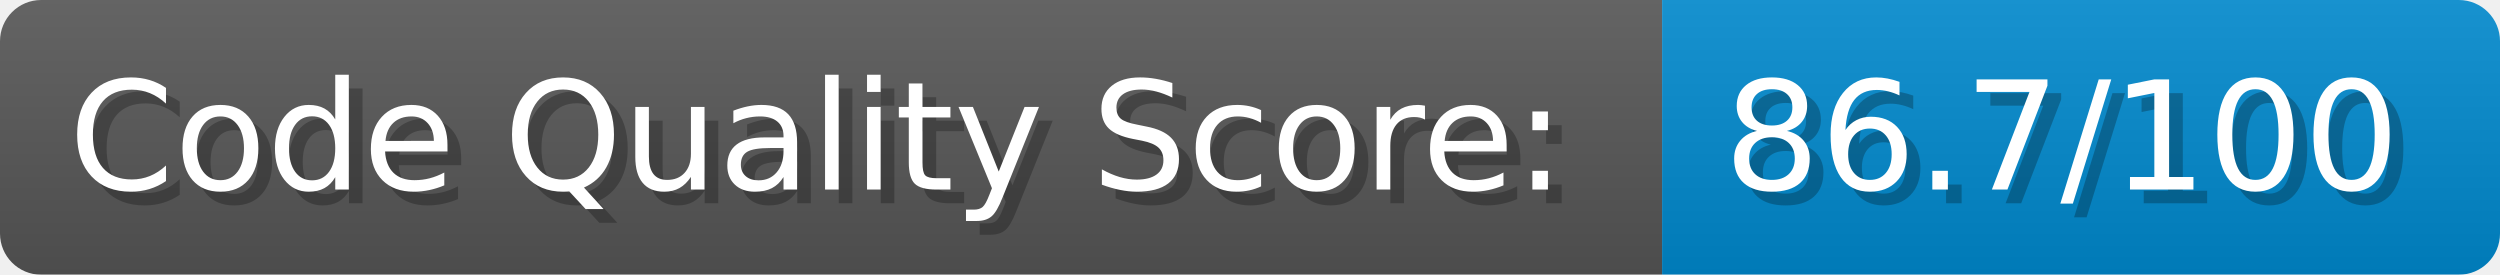
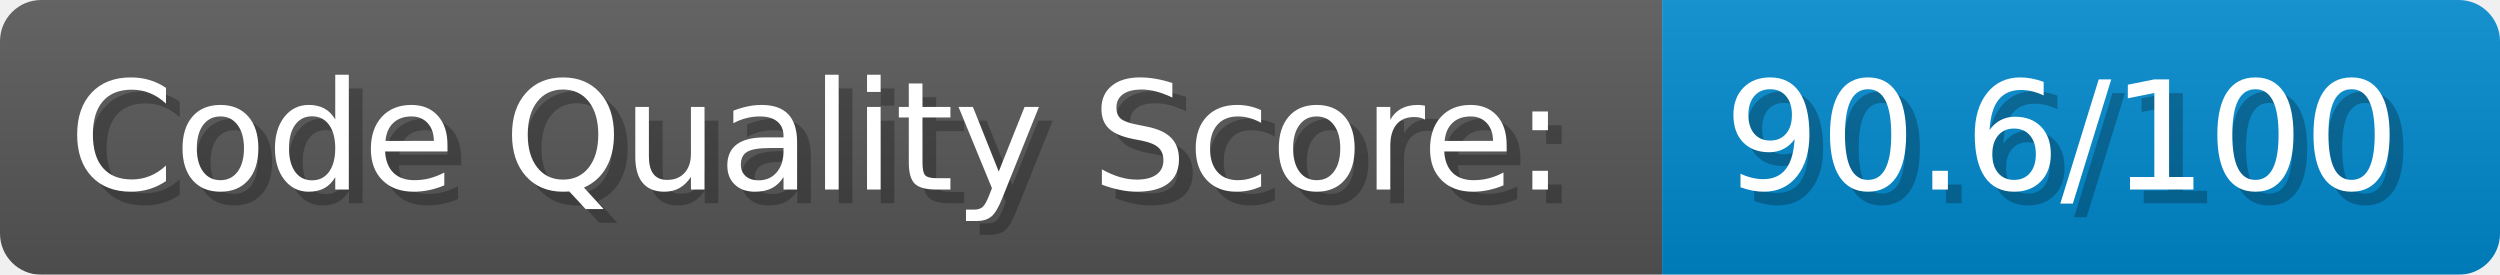
- <svg xmlns="http://www.w3.org/2000/svg" width="273" height="30" viewBox="0 0 1820 200" role="img" aria-label="Code Quality Score:: 86.7/100">
+ <svg xmlns="http://www.w3.org/2000/svg" width="273" height="30" viewBox="0 0 1820 200" role="img" aria-label="Code Quality Score:: 90.6/100">
  <linearGradient id="a" x2="0" y2="100%">
    <stop offset="0" stop-opacity=".1" stop-color="#EEE" />
    <stop offset="1" stop-opacity=".1" />
  </linearGradient>
  <mask id="m">
    <rect width="1820" height="200" rx="30" fill="#FFF" />
  </mask>
  <g mask="url(#m)">
    <rect width="1210" height="200" fill="#555" />
    <rect width="610" height="200" fill="#08C" x="1210" />
    <rect width="1820" height="200" fill="url(#a)" />
  </g>
  <g aria-hidden="true" fill="#fff" text-anchor="start" font-family="Verdana,DejaVu Sans,sans-serif" font-size="110">
    <text x="60" y="148" textLength="1110" fill="#000" opacity="0.25">Code Quality Score:</text>
    <text x="50" y="138" textLength="1110">Code Quality Score:</text>
-     <text x="1265" y="148" textLength="510" fill="#000" opacity="0.25">86.7/100</text>
-     <text x="1255" y="138" textLength="510">86.7/100</text>
+     <text x="1265" y="148" textLength="510" fill="#000" opacity="0.25">90.6/100</text>
+     <text x="1255" y="138" textLength="510">90.6/100</text>
  </g>
</svg>
